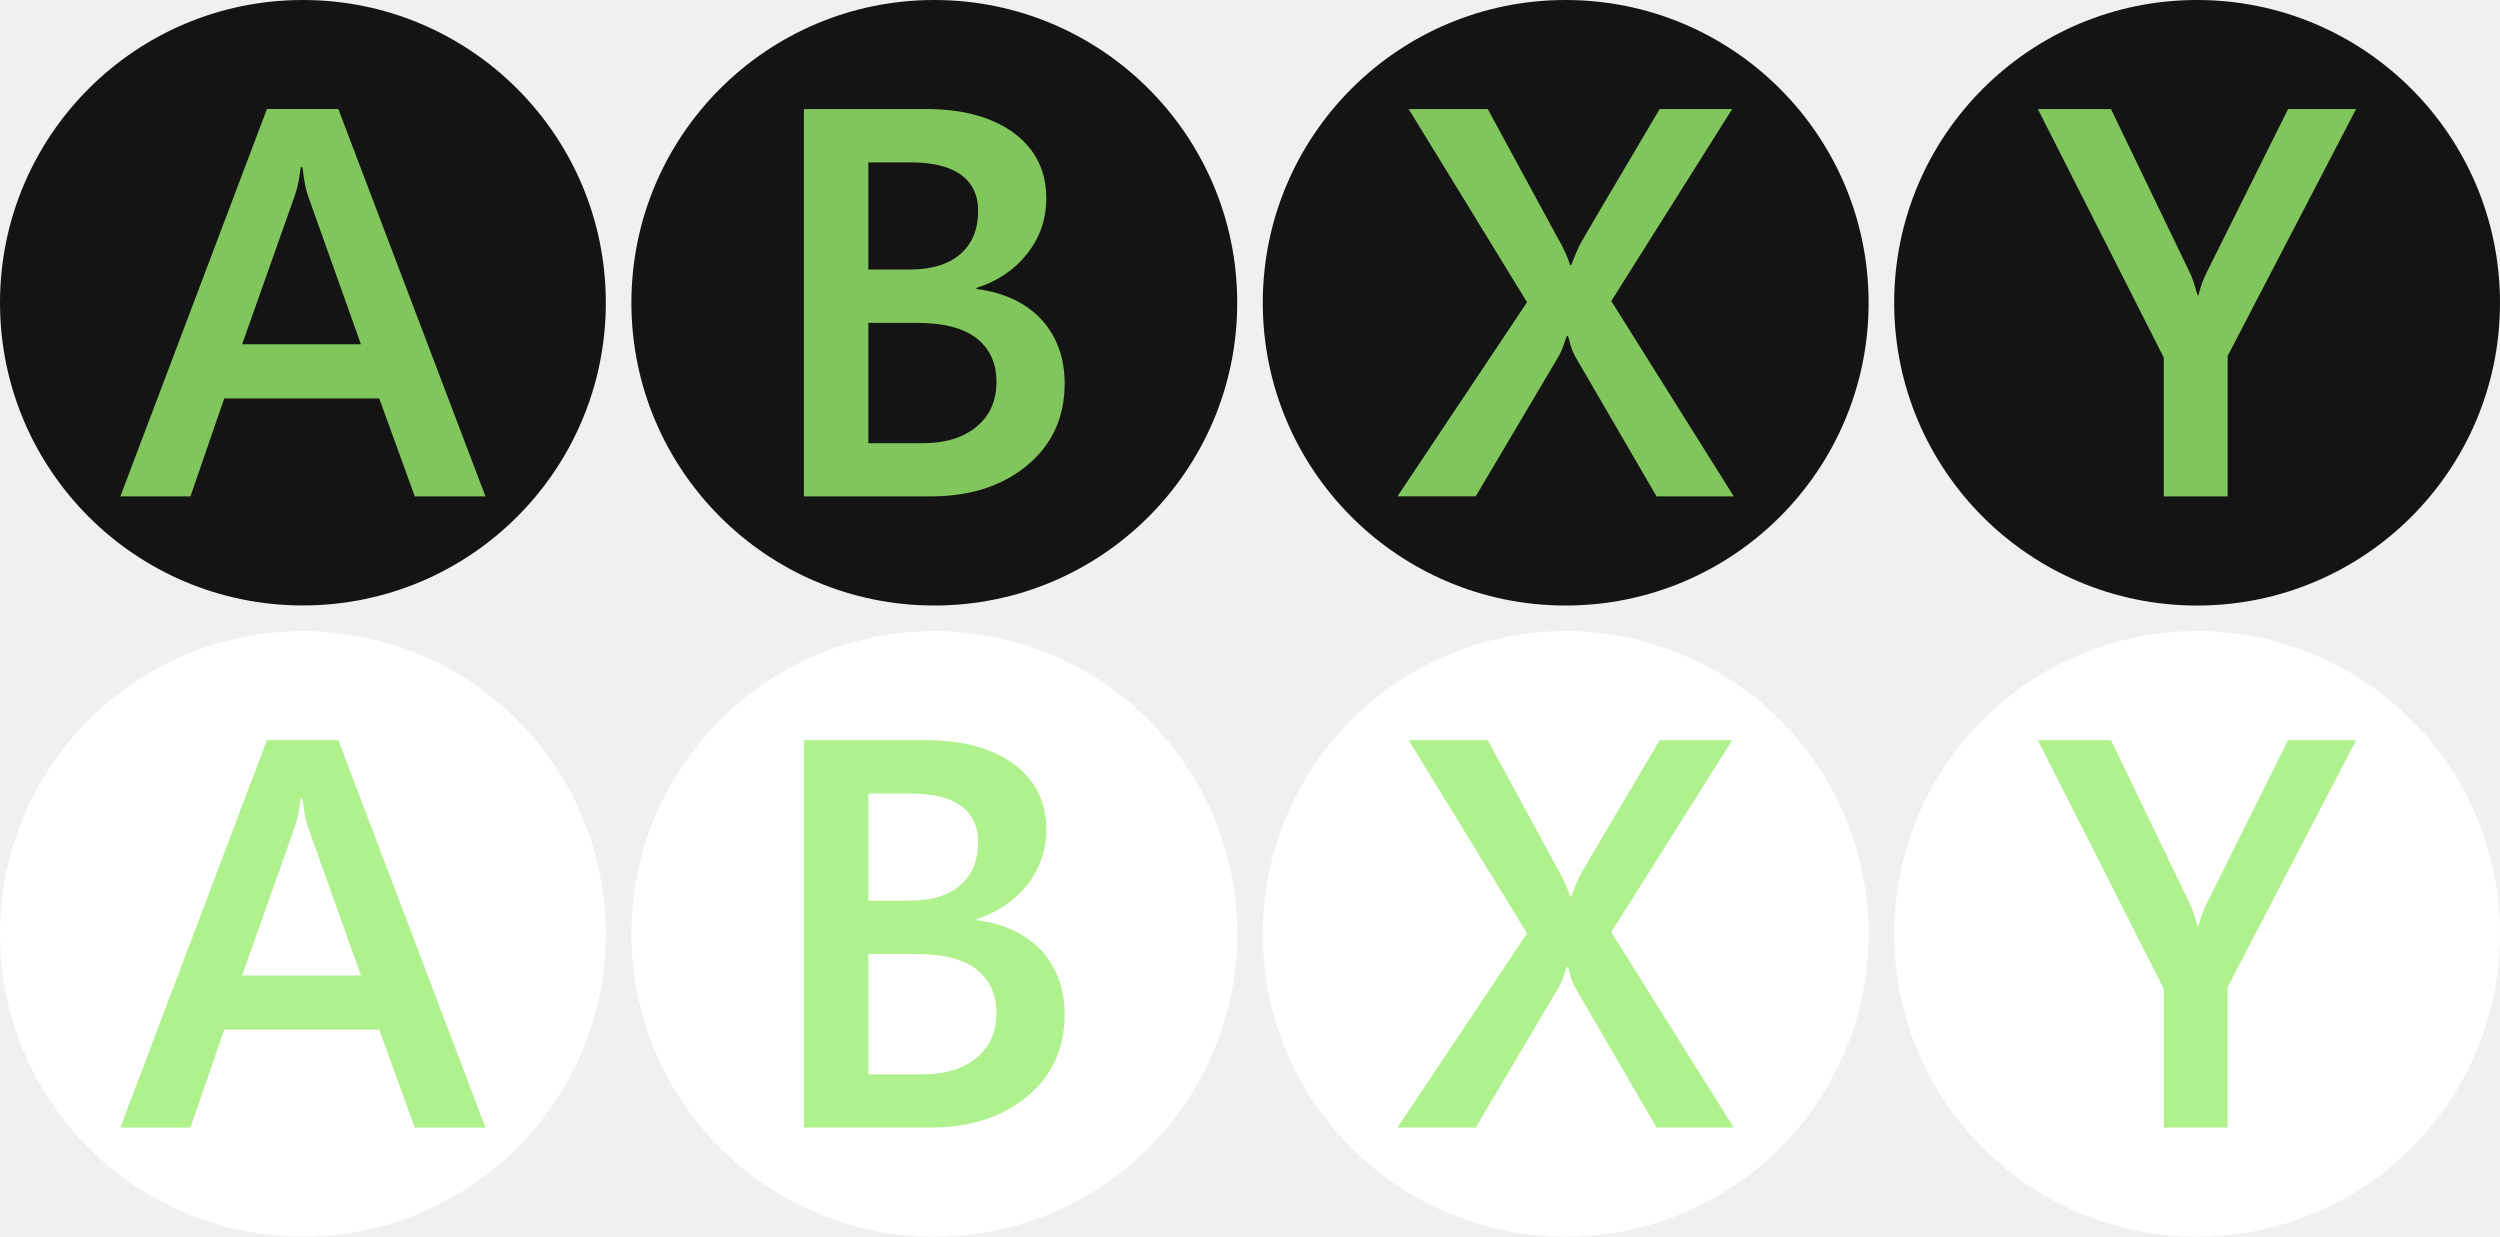
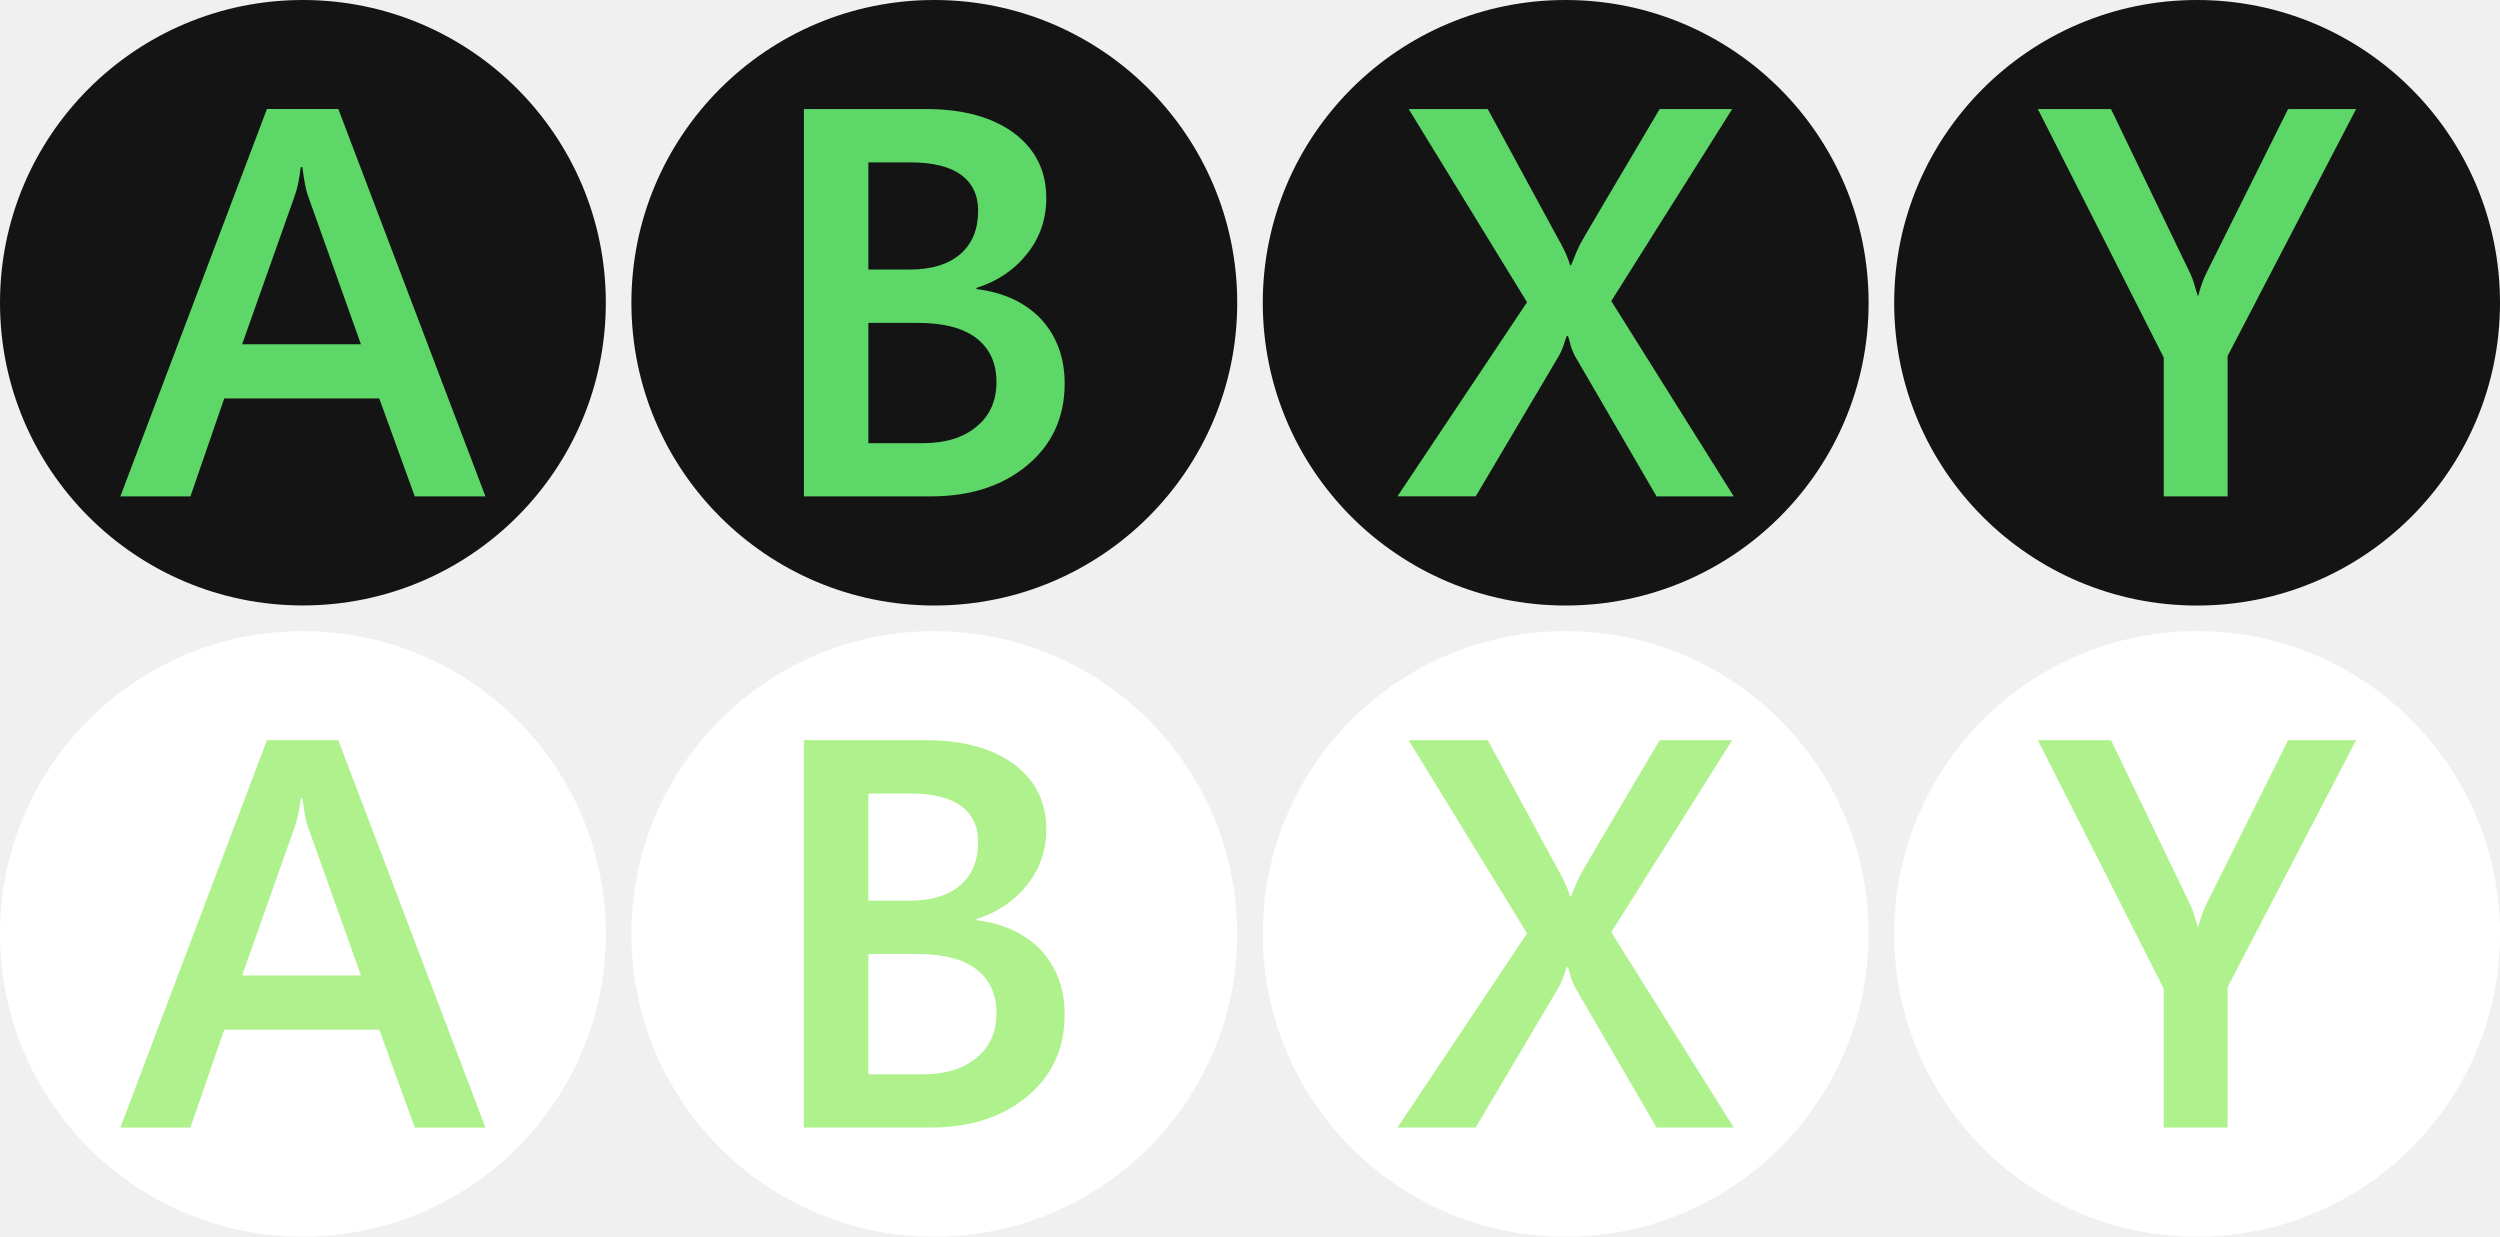
<svg xmlns="http://www.w3.org/2000/svg" version="1.1" id="Layer_1" x="0px" y="0px" width="195.574px" height="96.744px" viewBox="0 0 195.574 96.744" enable-background="new 0 0 195.574 96.744">
  <g id="g38">
    <g id="g9">
      <g id="A_1_">
        <path d="M23.688,0c13.1,0,23.705,10.606,23.705,23.682c0,13.077-10.605,23.682-23.705,23.682     C10.606,47.364,0,36.759,0,23.682C0,10.606,10.606,0,23.688,0z" id="path2" fill="#141414" />
      </g>
      <g enable-background="new    " id="g7">
-         <path d="M32.448,38.835l-2.778-7.663H17.542l-2.645,7.663H9.416L20.883,8.526h5.583l11.512,30.309H32.448z      M23.658,13.079h-0.129c-0.107,0.847-0.238,1.577-0.45,2.174l-4.137,11.679h9.293l-4.163-11.679     C23.94,14.887,23.789,14.163,23.658,13.079z" id="path5" style="fill: rgb(129, 198, 92);" />
+         <path d="M32.448,38.835l-2.778-7.663H17.542l-2.645,7.663H9.416L20.883,8.526h5.583l11.512,30.309H32.448z      M23.658,13.079h-0.129c-0.107,0.847-0.238,1.577-0.45,2.174l-4.137,11.679h9.293l-4.163-11.679     C23.94,14.887,23.789,14.163,23.658,13.079z" id="path5" style="fill: rgb(93, 215, 103);" />
      </g>
    </g>
    <g id="g18">
      <g id="B_1_">
        <path d="M73.084,0c13.097,0,23.703,10.61,23.703,23.687S86.181,47.369,73.084,47.369     c-13.085,0-23.69-10.606-23.69-23.683S59.999,0,73.084,0z" id="path11" fill="#141414" />
      </g>
      <g enable-background="new    " id="g16">
-         <path d="M83.288,30.01c0,2.628-0.985,4.783-2.925,6.385c-1.957,1.633-4.47,2.437-7.566,2.437h-9.908V8.53h9.572     c2.898,0,5.194,0.646,6.867,1.884c1.684,1.266,2.523,2.952,2.523,5.089c0,1.646-0.504,3.096-1.5,4.348     c-1.014,1.28-2.322,2.15-3.956,2.67v0.091c2.164,0.274,3.842,1.075,5.069,2.372C82.663,26.311,83.288,27.967,83.288,30.01z      M76.519,16.471c0-1.205-0.454-2.144-1.332-2.795c-0.907-0.649-2.224-0.973-3.979-0.973h-3.277v8.383h3.232     c1.693,0,3.021-0.4,3.955-1.201C76.044,19.084,76.519,17.965,76.519,16.471z M77.953,29.873c0-1.449-0.508-2.585-1.558-3.409     c-1.051-0.814-2.595-1.206-4.674-1.206h-3.79v9.413h4.239c1.801,0,3.212-0.438,4.237-1.308     C77.451,32.508,77.953,31.337,77.953,29.873z" id="path14" style="fill: rgb(129, 198, 92);" />
+         <path d="M83.288,30.01c0,2.628-0.985,4.783-2.925,6.385c-1.957,1.633-4.47,2.437-7.566,2.437h-9.908V8.53h9.572     c2.898,0,5.194,0.646,6.867,1.884c1.684,1.266,2.523,2.952,2.523,5.089c0,1.646-0.504,3.096-1.5,4.348     c-1.014,1.28-2.322,2.15-3.956,2.67v0.091c2.164,0.274,3.842,1.075,5.069,2.372C82.663,26.311,83.288,27.967,83.288,30.01z      M76.519,16.471c0-1.205-0.454-2.144-1.332-2.795c-0.907-0.649-2.224-0.973-3.979-0.973h-3.277v8.383h3.232     c1.693,0,3.021-0.4,3.955-1.201C76.044,19.084,76.519,17.965,76.519,16.471z M77.953,29.873c0-1.449-0.508-2.585-1.558-3.409     c-1.051-0.814-2.595-1.206-4.674-1.206h-3.79v9.413h4.239c1.801,0,3.212-0.438,4.237-1.308     C77.451,32.508,77.953,31.337,77.953,29.873z" id="path14" style="fill: rgb(93, 215, 103);" />
      </g>
    </g>
    <g id="g27">
      <g id="Y_1_">
        <path d="M171.869,0c13.1,0,23.705,10.614,23.705,23.69c0,13.077-10.605,23.682-23.705,23.682     c-13.082,0-23.688-10.605-23.688-23.682C148.181,10.614,158.787,0,171.869,0z" id="path20" fill="#141414" />
      </g>
      <g enable-background="new    " id="g25">
-         <path d="M174.266,27.847v10.987h-4.997V27.97l-9.847-19.436h5.721l6.095,12.646     c0.213,0.411,0.339,0.783,0.438,1.121c0.099,0.336,0.176,0.61,0.256,0.825h0.045c0.151-0.642,0.373-1.275,0.695-1.903     l6.323-12.689h5.319L174.266,27.847z" id="path23" style="fill: rgb(129, 198, 92);" />
+         <path d="M174.266,27.847v10.987h-4.997V27.97l-9.847-19.436h5.721l6.095,12.646     c0.213,0.411,0.339,0.783,0.438,1.121c0.099,0.336,0.176,0.61,0.256,0.825h0.045c0.151-0.642,0.373-1.275,0.695-1.903     l6.323-12.689h5.319L174.266,27.847z" id="path23" style="fill: rgb(93, 215, 103);" />
      </g>
    </g>
    <g id="g36">
      <g id="X_1_">
        <path d="M122.47,0c13.105,0,23.711,10.61,23.711,23.687s-10.605,23.683-23.711,23.683     c-13.076,0-23.683-10.606-23.683-23.683S109.394,0,122.47,0z" id="path29" fill="#141414" />
      </g>
      <g enable-background="new    " id="g34">
-         <path d="M129.59,38.831l-6.406-11.019c-0.132-0.288-0.242-0.532-0.309-0.763     c-0.049-0.258-0.121-0.502-0.212-0.763h-0.092c-0.116,0.275-0.19,0.523-0.267,0.775c-0.077,0.222-0.187,0.462-0.336,0.75     l-6.523,11.019h-6.123l10.137-15.189L110.2,8.53h6.186l5.401,9.954c0.519,0.885,0.861,1.64,1.048,2.266h0.073     c0.305-0.793,0.537-1.311,0.657-1.56c0.109-0.237,2.209-3.797,6.27-10.66h5.674l-9.459,15.02l9.581,15.281H129.59z" id="path32" style="fill: rgb(129, 198, 92);" />
+         <path d="M129.59,38.831l-6.406-11.019c-0.132-0.288-0.242-0.532-0.309-0.763     c-0.049-0.258-0.121-0.502-0.212-0.763h-0.092c-0.116,0.275-0.19,0.523-0.267,0.775c-0.077,0.222-0.187,0.462-0.336,0.75     l-6.523,11.019h-6.123l10.137-15.189L110.2,8.53h6.186l5.401,9.954c0.519,0.885,0.861,1.64,1.048,2.266h0.073     c0.305-0.793,0.537-1.311,0.657-1.56c0.109-0.237,2.209-3.797,6.27-10.66h5.674l-9.459,15.02l9.581,15.281H129.59z" id="path32" style="fill: rgb(93, 215, 103);" />
      </g>
    </g>
  </g>
  <g id="g76">
    <g id="g47">
      <g id="A_2_">
        <path fill="#FFFFFF" d="M23.688,49.376c13.1,0,23.705,10.606,23.705,23.682c0,13.077-10.605,23.682-23.705,23.682     C10.606,96.74,0,86.135,0,73.058C0,59.982,10.606,49.376,23.688,49.376z" id="path40" />
      </g>
      <g enable-background="new    " id="g45">
        <path d="M32.448,88.211l-2.778-7.663H17.542l-2.645,7.663H9.416l11.467-30.309h5.583l11.512,30.309H32.448z      M23.658,62.455h-0.129c-0.107,0.847-0.238,1.577-0.45,2.174l-4.137,11.679h9.293l-4.163-11.679     C23.94,64.263,23.789,63.539,23.658,62.455z" id="path43" style="fill: rgb(175, 241, 140);" />
      </g>
    </g>
    <g id="g56">
      <g id="B_2_">
        <path fill="#FFFFFF" d="M73.084,49.374c13.097,0,23.703,10.61,23.703,23.687S86.181,96.743,73.084,96.743     c-13.085,0-23.69-10.606-23.69-23.683S59.999,49.374,73.084,49.374z" id="path49" />
      </g>
      <g enable-background="new    " id="g54">
        <path d="M83.288,79.383c0,2.628-0.985,4.783-2.925,6.385c-1.957,1.633-4.47,2.437-7.566,2.437h-9.908V57.904     h9.572c2.898,0,5.194,0.646,6.867,1.884c1.684,1.266,2.523,2.952,2.523,5.089c0,1.646-0.504,3.096-1.5,4.348     c-1.014,1.28-2.322,2.15-3.956,2.67v0.091c2.164,0.274,3.842,1.075,5.069,2.372C82.663,75.684,83.288,77.34,83.288,79.383z      M76.519,65.844c0-1.205-0.454-2.144-1.332-2.795c-0.907-0.649-2.224-0.973-3.979-0.973h-3.277v8.383h3.232     c1.693,0,3.021-0.4,3.955-1.201C76.044,68.458,76.519,67.338,76.519,65.844z M77.953,79.247c0-1.449-0.508-2.585-1.558-3.409     c-1.051-0.814-2.595-1.206-4.674-1.206h-3.79v9.413h4.239c1.801,0,3.212-0.438,4.237-1.308     C77.451,81.881,77.953,80.71,77.953,79.247z" id="path52" style="fill: rgb(175, 241, 140);" />
      </g>
    </g>
    <g id="g65">
      <g id="Y_2_">
        <path fill="#FFFFFF" d="M171.869,49.372c13.1,0,23.705,10.614,23.705,23.69c0,13.077-10.605,23.682-23.705,23.682     c-13.082,0-23.688-10.605-23.688-23.682C148.181,59.986,158.787,49.372,171.869,49.372z" id="path58" />
      </g>
      <g enable-background="new    " id="g63">
        <path d="M174.266,77.219v10.987h-4.997V77.342l-9.847-19.436h5.721l6.095,12.646     c0.213,0.411,0.339,0.783,0.438,1.121c0.099,0.336,0.176,0.61,0.256,0.825h0.045c0.151-0.642,0.373-1.275,0.695-1.903     l6.323-12.689h5.319L174.266,77.219z" id="path61" style="fill: rgb(175, 241, 140);" />
      </g>
    </g>
    <g id="g74">
      <g id="X_2_">
        <path fill="#FFFFFF" d="M122.47,49.374c13.105,0,23.711,10.61,23.711,23.687s-10.605,23.683-23.711,23.683     c-13.076,0-23.683-10.606-23.683-23.683S109.394,49.374,122.47,49.374z" id="path67" />
      </g>
      <g enable-background="new    " id="g72">
        <path d="M129.59,88.205l-6.406-11.019c-0.132-0.288-0.242-0.532-0.309-0.763     c-0.049-0.258-0.121-0.502-0.212-0.763h-0.092c-0.116,0.275-0.19,0.523-0.267,0.775c-0.077,0.222-0.187,0.462-0.336,0.75     l-6.523,11.019h-6.123l10.137-15.189l-9.26-15.111h6.186l5.401,9.954c0.519,0.885,0.861,1.64,1.048,2.266h0.073     c0.305-0.793,0.537-1.311,0.657-1.56c0.109-0.237,2.209-3.797,6.27-10.66h5.674l-9.459,15.02l9.581,15.281H129.59z" id="path70" style="fill: rgb(175, 241, 140);" />
      </g>
    </g>
  </g>
  <g id="g78" />
  <g id="g80" />
  <g id="g82" />
  <g id="g84" />
  <g id="g86" />
  <g id="g88" />
  <g id="g90" />
  <g id="g92" />
  <g id="g94" />
  <g id="g96" />
  <g id="g98" />
  <g id="g100" />
  <g id="g102" />
  <g id="g104" />
  <g id="g106" />
</svg>
